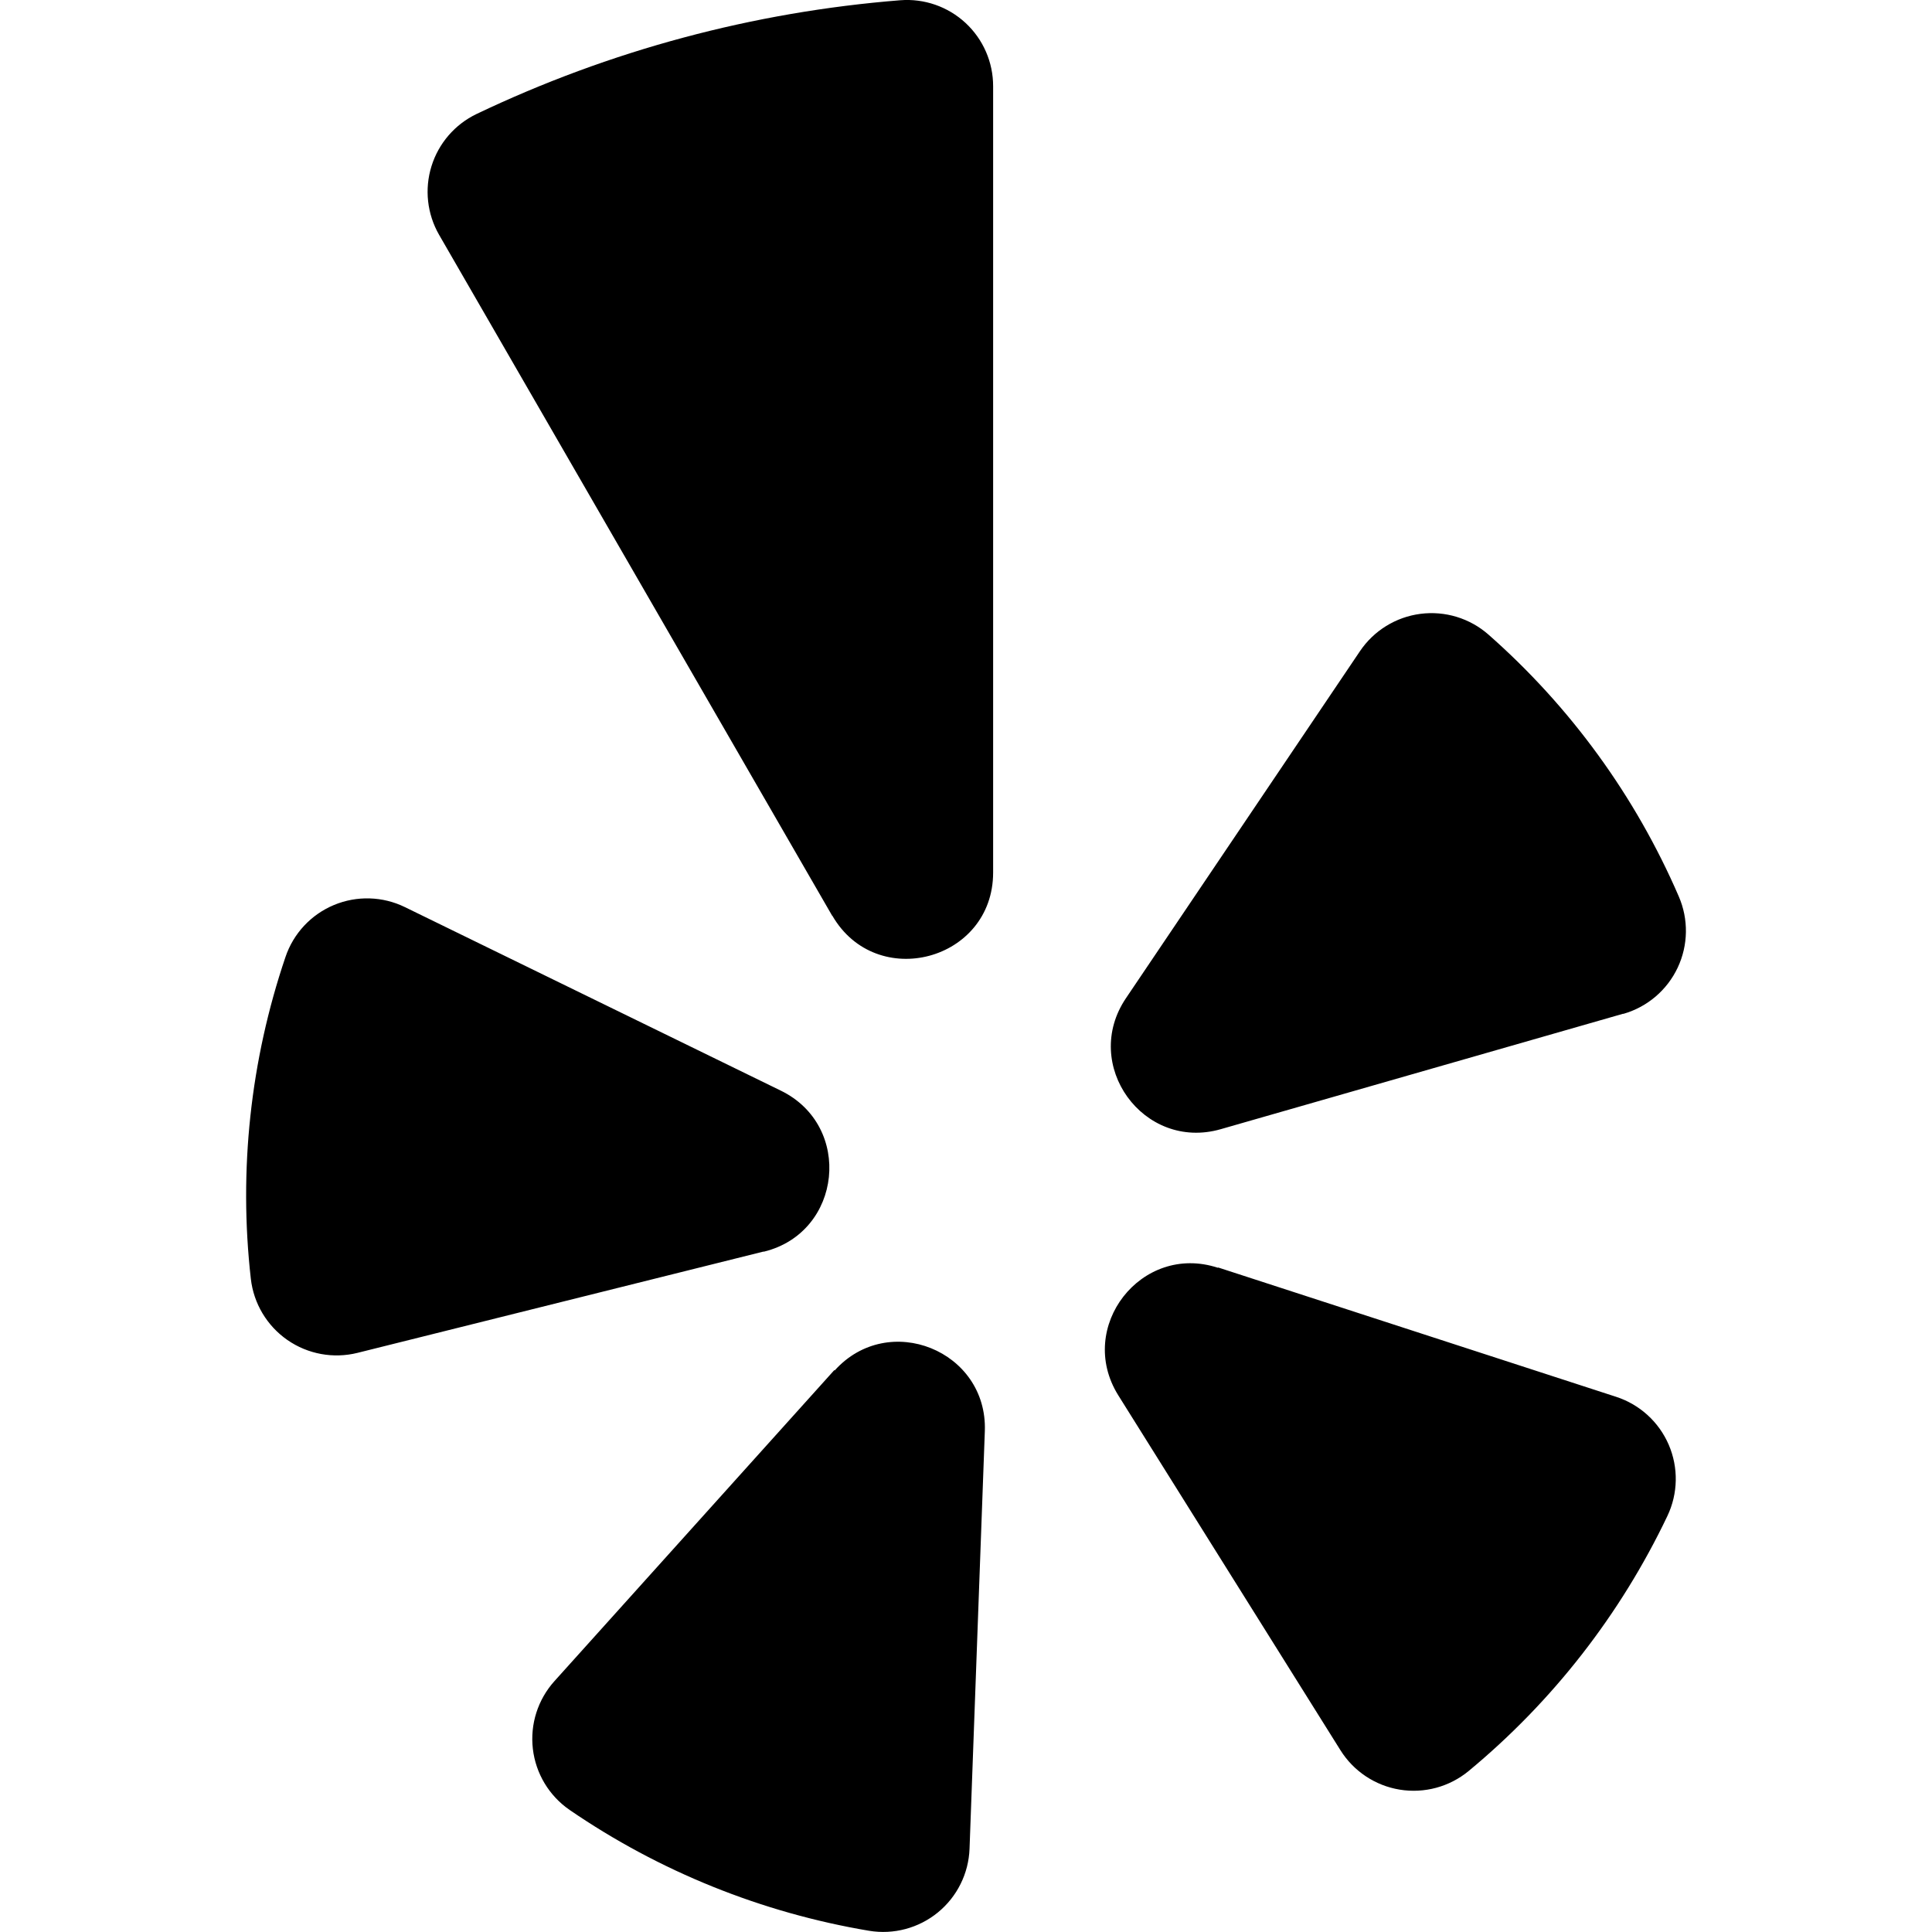
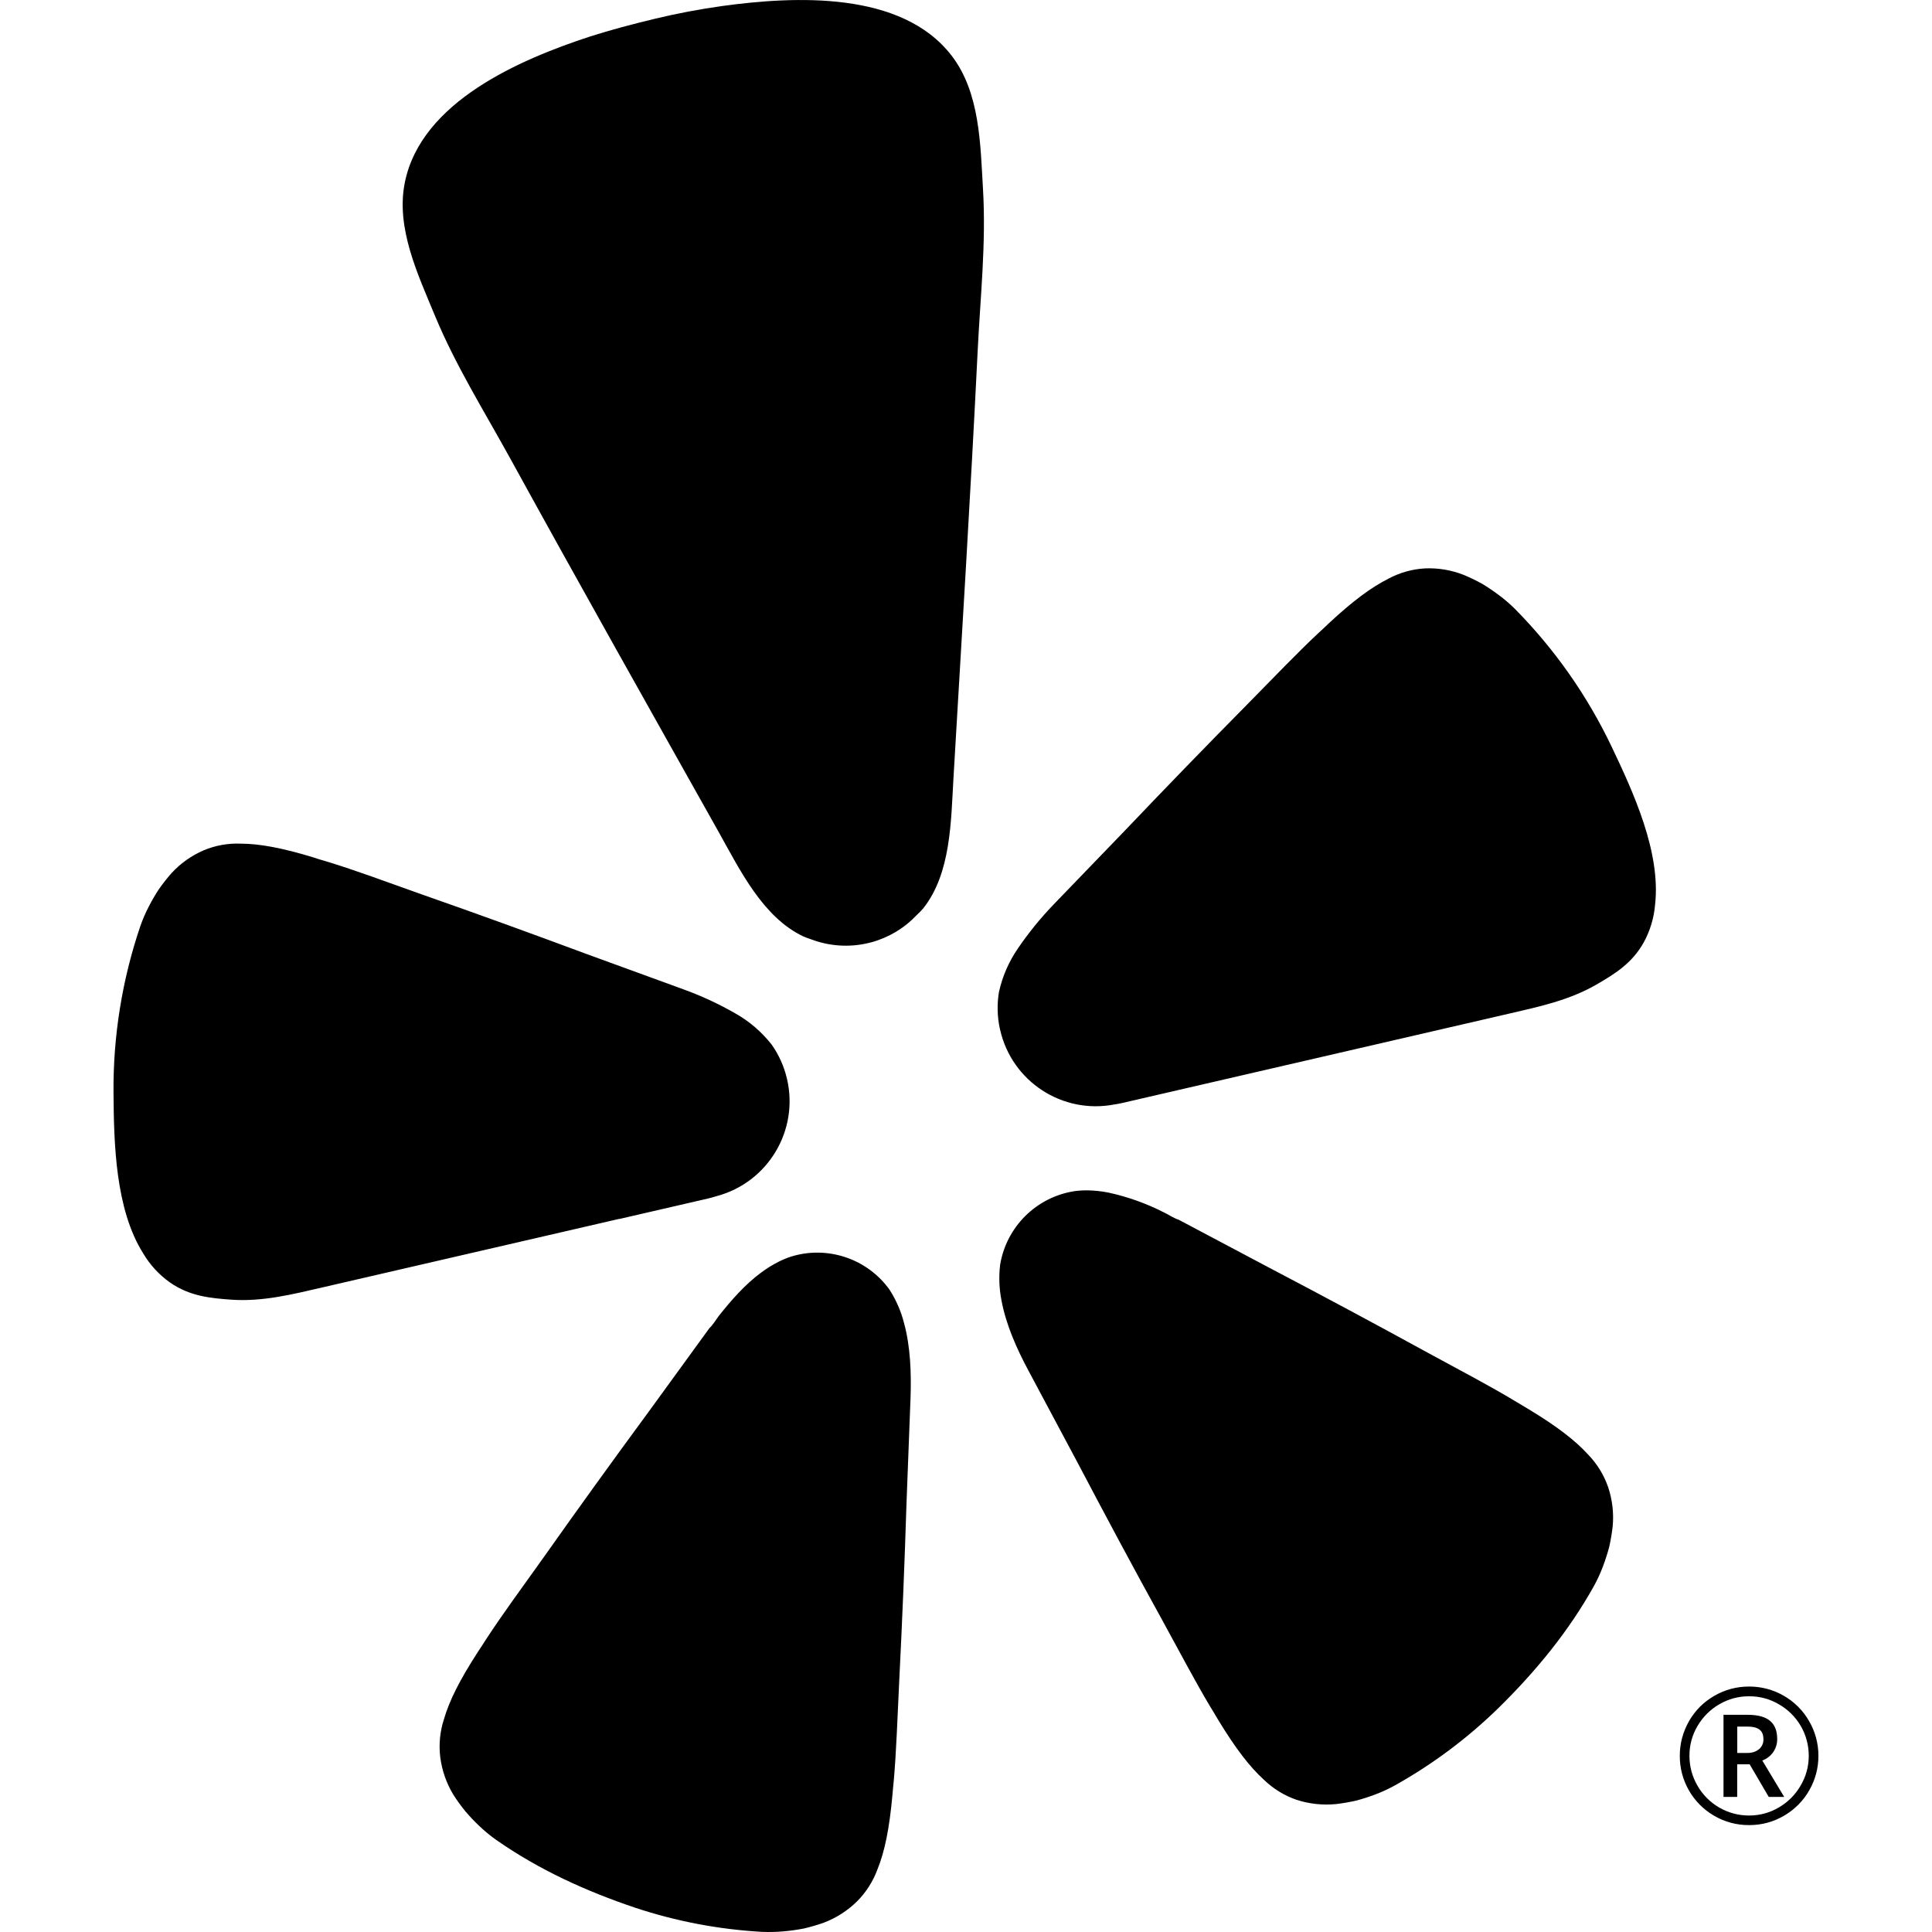
<svg xmlns="http://www.w3.org/2000/svg" viewBox="0 0 24 24">
-   <path d="m20.16 12.594-4.995 1.433c-.96.276-1.74-.8-1.176-1.63l2.905-4.308a1.072 1.072 0 0 1 1.596-.206 9.194 9.194 0 0 1 2.364 3.252 1.073 1.073 0 0 1-.686 1.459zm-5.025 3.152 4.942 1.606a1.072 1.072 0 0 1 .636 1.48 9.316 9.316 0 0 1-2.47 3.169 1.073 1.073 0 0 1-1.592-.26l-2.76-4.409c-.528-.847.288-1.894 1.236-1.584zm-4.796-4.368L5.454 2.916a1.072 1.072 0 0 1 .466-1.5A14.973 14.973 0 0 1 11.184.003a1.07 1.07 0 0 1 1.153 1.068v9.768c0 1.096-1.45 1.483-1.998.535zm-.857 4.17L4.44 16.806a1.073 1.073 0 0 1-1.324-.92 9.218 9.218 0 0 1 .43-3.997 1.07 1.07 0 0 1 1.485-.62l4.668 2.279c.9.438.763 1.76-.207 2zm.886 1.477c.669-.744 1.901-.246 1.866.752l-.19 5.188a1.073 1.073 0 0 1-1.247 1.02 9.314 9.314 0 0 1-3.722-1.502 1.072 1.072 0 0 1-.187-1.6l3.477-3.864z" />
+   <path d="m7.689 15.142-3.672.848c-.377.087-.755.183-1.145.155-.261-.019-.512-.042-.76-.213a1.179 1.179 0 0 1-.332-.36c-.348-.551-.365-1.366-.37-2a6.287 6.287 0 0 1 .332-2.064 1.857 1.857 0 0 1 .107-.248 2.343 2.343 0 0 1 .126-.216 2.457 2.457 0 0 1 .156-.198 1.174 1.174 0 0 1 .399-.283 1.082 1.082 0 0 1 .46-.083c.235.001.513.052.91.173.055.02.123.038.185.057.328.101.705.24 1.15.399.686.24 1.366.487 2.046.74l1.212.442c.221.08.436.18.64.297.175.098.328.23.452.387a1.217 1.217 0 0 1 .192.43 1.22 1.22 0 0 1-.872 1.453c-.047.015-.085.024-.108.03l-1.105.255-.003-.001zM18.82 7.565a1.85 1.85 0 0 0-.204-.175 2.408 2.408 0 0 0-.208-.14 2.36 2.36 0 0 0-.227-.109 1.17 1.17 0 0 0-.482-.08 1.086 1.086 0 0 0-.45.127c-.21.105-.439.273-.742.555-.042.042-.095.089-.142.133-.25.235-.528.525-.86.863a114.636 114.636 0 0 0-1.516 1.563l-.897.93a4.19 4.19 0 0 0-.446.548 1.541 1.541 0 0 0-.237.545 1.22 1.22 0 0 0 .011.452l.005.02a1.218 1.218 0 0 0 1.418.923 1.162 1.162 0 0 0 .11-.021l4.779-1.104c.376-.087.758-.167 1.097-.363.227-.132.443-.262.59-.525a1.18 1.18 0 0 0 .141-.469c.073-.65-.267-1.39-.54-1.963a6.28 6.28 0 0 0-1.2-1.71zM8.97.075a8.672 8.672 0 0 0-.83.157c-.276.066-.549.138-.815.223-.868.285-2.089.807-2.295 1.807-.117.565.16 1.144.373 1.66.26.625.614 1.189.938 1.778.854 1.554 1.724 3.099 2.592 4.645.259.462.542 1.047 1.043 1.286a1.058 1.058 0 0 0 .101.038c.225.085.47.102.704.047a4.301 4.301 0 0 0 .042-.01 1.214 1.214 0 0 0 .566-.34 1.103 1.103 0 0 0 .079-.081c.346-.435.345-1.084.376-1.614.104-1.77.214-3.542.301-5.314.033-.671.106-1.333.066-2.01-.033-.557-.037-1.198-.39-1.656-.621-.807-1.947-.74-2.852-.616zm2.083 15.95a1.105 1.105 0 0 0-1.23-.414 1.14 1.14 0 0 0-.153.064 1.48 1.48 0 0 0-.217.135c-.2.148-.367.34-.52.532-.038.049-.074.114-.12.156l-.768 1.057a113.917 113.917 0 0 0-1.291 1.79c-.278.389-.519.718-.709 1.009-.036.054-.073.116-.107.164-.228.352-.357.61-.423.838a1.095 1.095 0 0 0-.046.472c.021.166.077.325.163.467.046.072.096.141.15.207a2.334 2.334 0 0 0 .174.183 1.843 1.843 0 0 0 .211.173c.53.37 1.111.634 1.722.84a6.096 6.096 0 0 0 1.572.3c.09.004.182.002.273-.006a2.388 2.388 0 0 0 .25-.035 2.386 2.386 0 0 0 .245-.071 1.193 1.193 0 0 0 .417-.266c.113-.113.2-.25.255-.4.089-.22.147-.502.185-.92.004-.059.012-.13.018-.195.03-.346.044-.753.067-1.232.037-.735.067-1.468.09-2.202l.05-1.306c.01-.3.001-.634-.082-.934a1.396 1.396 0 0 0-.176-.405zm8.676 2.045c-.16-.176-.388-.352-.746-.568l-.169-.101c-.298-.18-.658-.369-1.078-.597a120.761 120.761 0 0 0-1.943-1.042l-1.151-.61c-.06-.018-.12-.061-.177-.088a2.864 2.864 0 0 0-.699-.25 1.492 1.492 0 0 0-.254-.027 1.153 1.153 0 0 0-.165.01 1.108 1.108 0 0 0-.923.914 1.419 1.419 0 0 0 .016.439c.056.306.193.61.335.875l.615 1.152c.342.65.688 1.297 1.043 1.94.23.421.42.78.598 1.079.034.056.072.116.101.168.218.358.392.584.57.746.114.11.251.195.402.247.158.052.326.07.492.054a2.368 2.368 0 0 0 .25-.043c.083-.022.163-.048.242-.078a1.863 1.863 0 0 0 .247-.115 6.102 6.102 0 0 0 1.282-.96c.46-.452.866-.945 1.182-1.51.044-.08.082-.162.114-.248a2.49 2.49 0 0 0 .077-.24 2.46 2.46 0 0 0 .043-.252 1.188 1.188 0 0 0-.056-.491 1.093 1.093 0 0 0-.248-.404zm2.86 3.742a.852.852 0 0 1-.111.423.846.846 0 0 1-.312.318.843.843 0 0 1-.438.119.847.847 0 0 1-.438-.118.853.853 0 0 1-.312-.317.855.855 0 0 1-.111-.425c0-.153.038-.296.114-.43a.84.84 0 0 1 .315-.316.849.849 0 0 1 .432-.115.851.851 0 0 1 .43.114.84.84 0 0 1 .315.315.85.85 0 0 1 .116.432zm-.12 0a.734.734 0 0 0-.37-.64.713.713 0 0 0-.371-.1.72.72 0 0 0-.37.099.749.749 0 0 0-.271.27.718.718 0 0 0-.1.37c0 .133.033.256.1.372a.736.736 0 0 0 .27.271.735.735 0 0 0 .37.099.72.72 0 0 0 .37-.1.742.742 0 0 0 .27-.27.719.719 0 0 0 .102-.371zm-.577.058.272.452h-.192l-.237-.405h-.155v.405h-.17v-1.02h.3c.126 0 .219.025.278.075.06.05.089.125.089.227a.279.279 0 0 1-.05.162.286.286 0 0 1-.135.104zm-.042-.14a.153.153 0 0 0 .056-.122c0-.057-.016-.098-.049-.122-.033-.026-.085-.038-.156-.038h-.12v.328h.123c.06 0 .11-.015.146-.047z" />
</svg>
